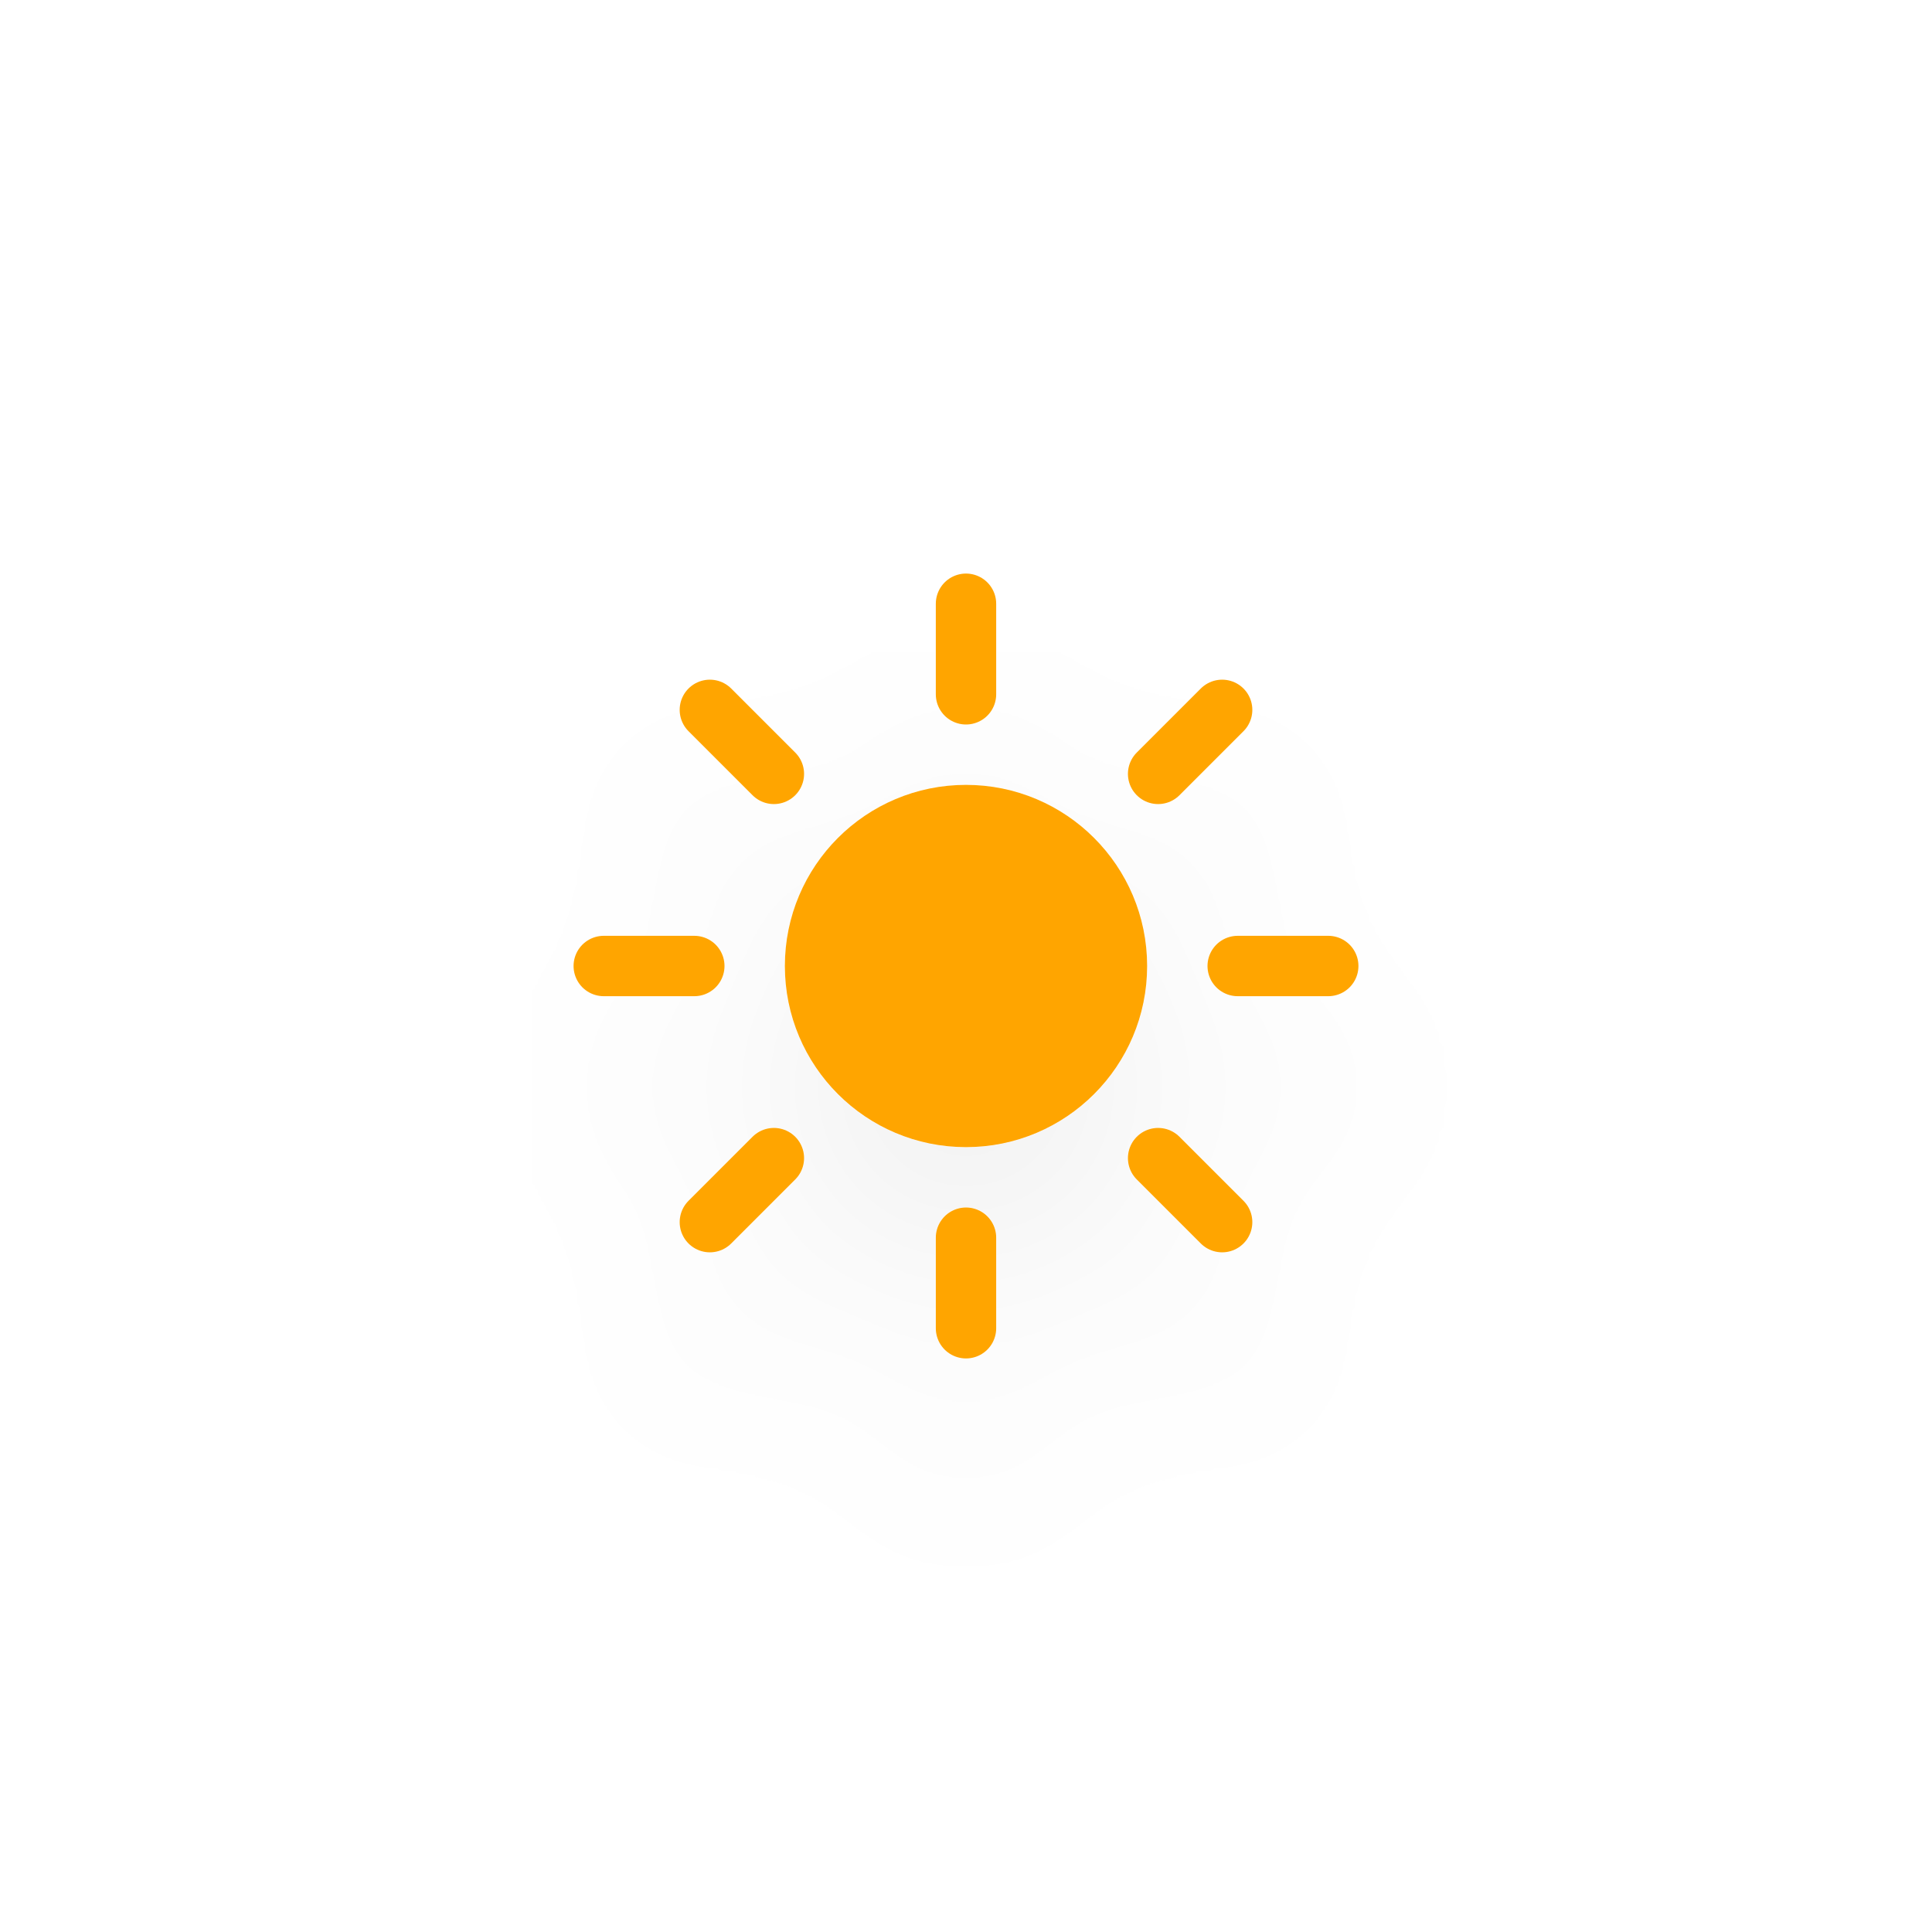
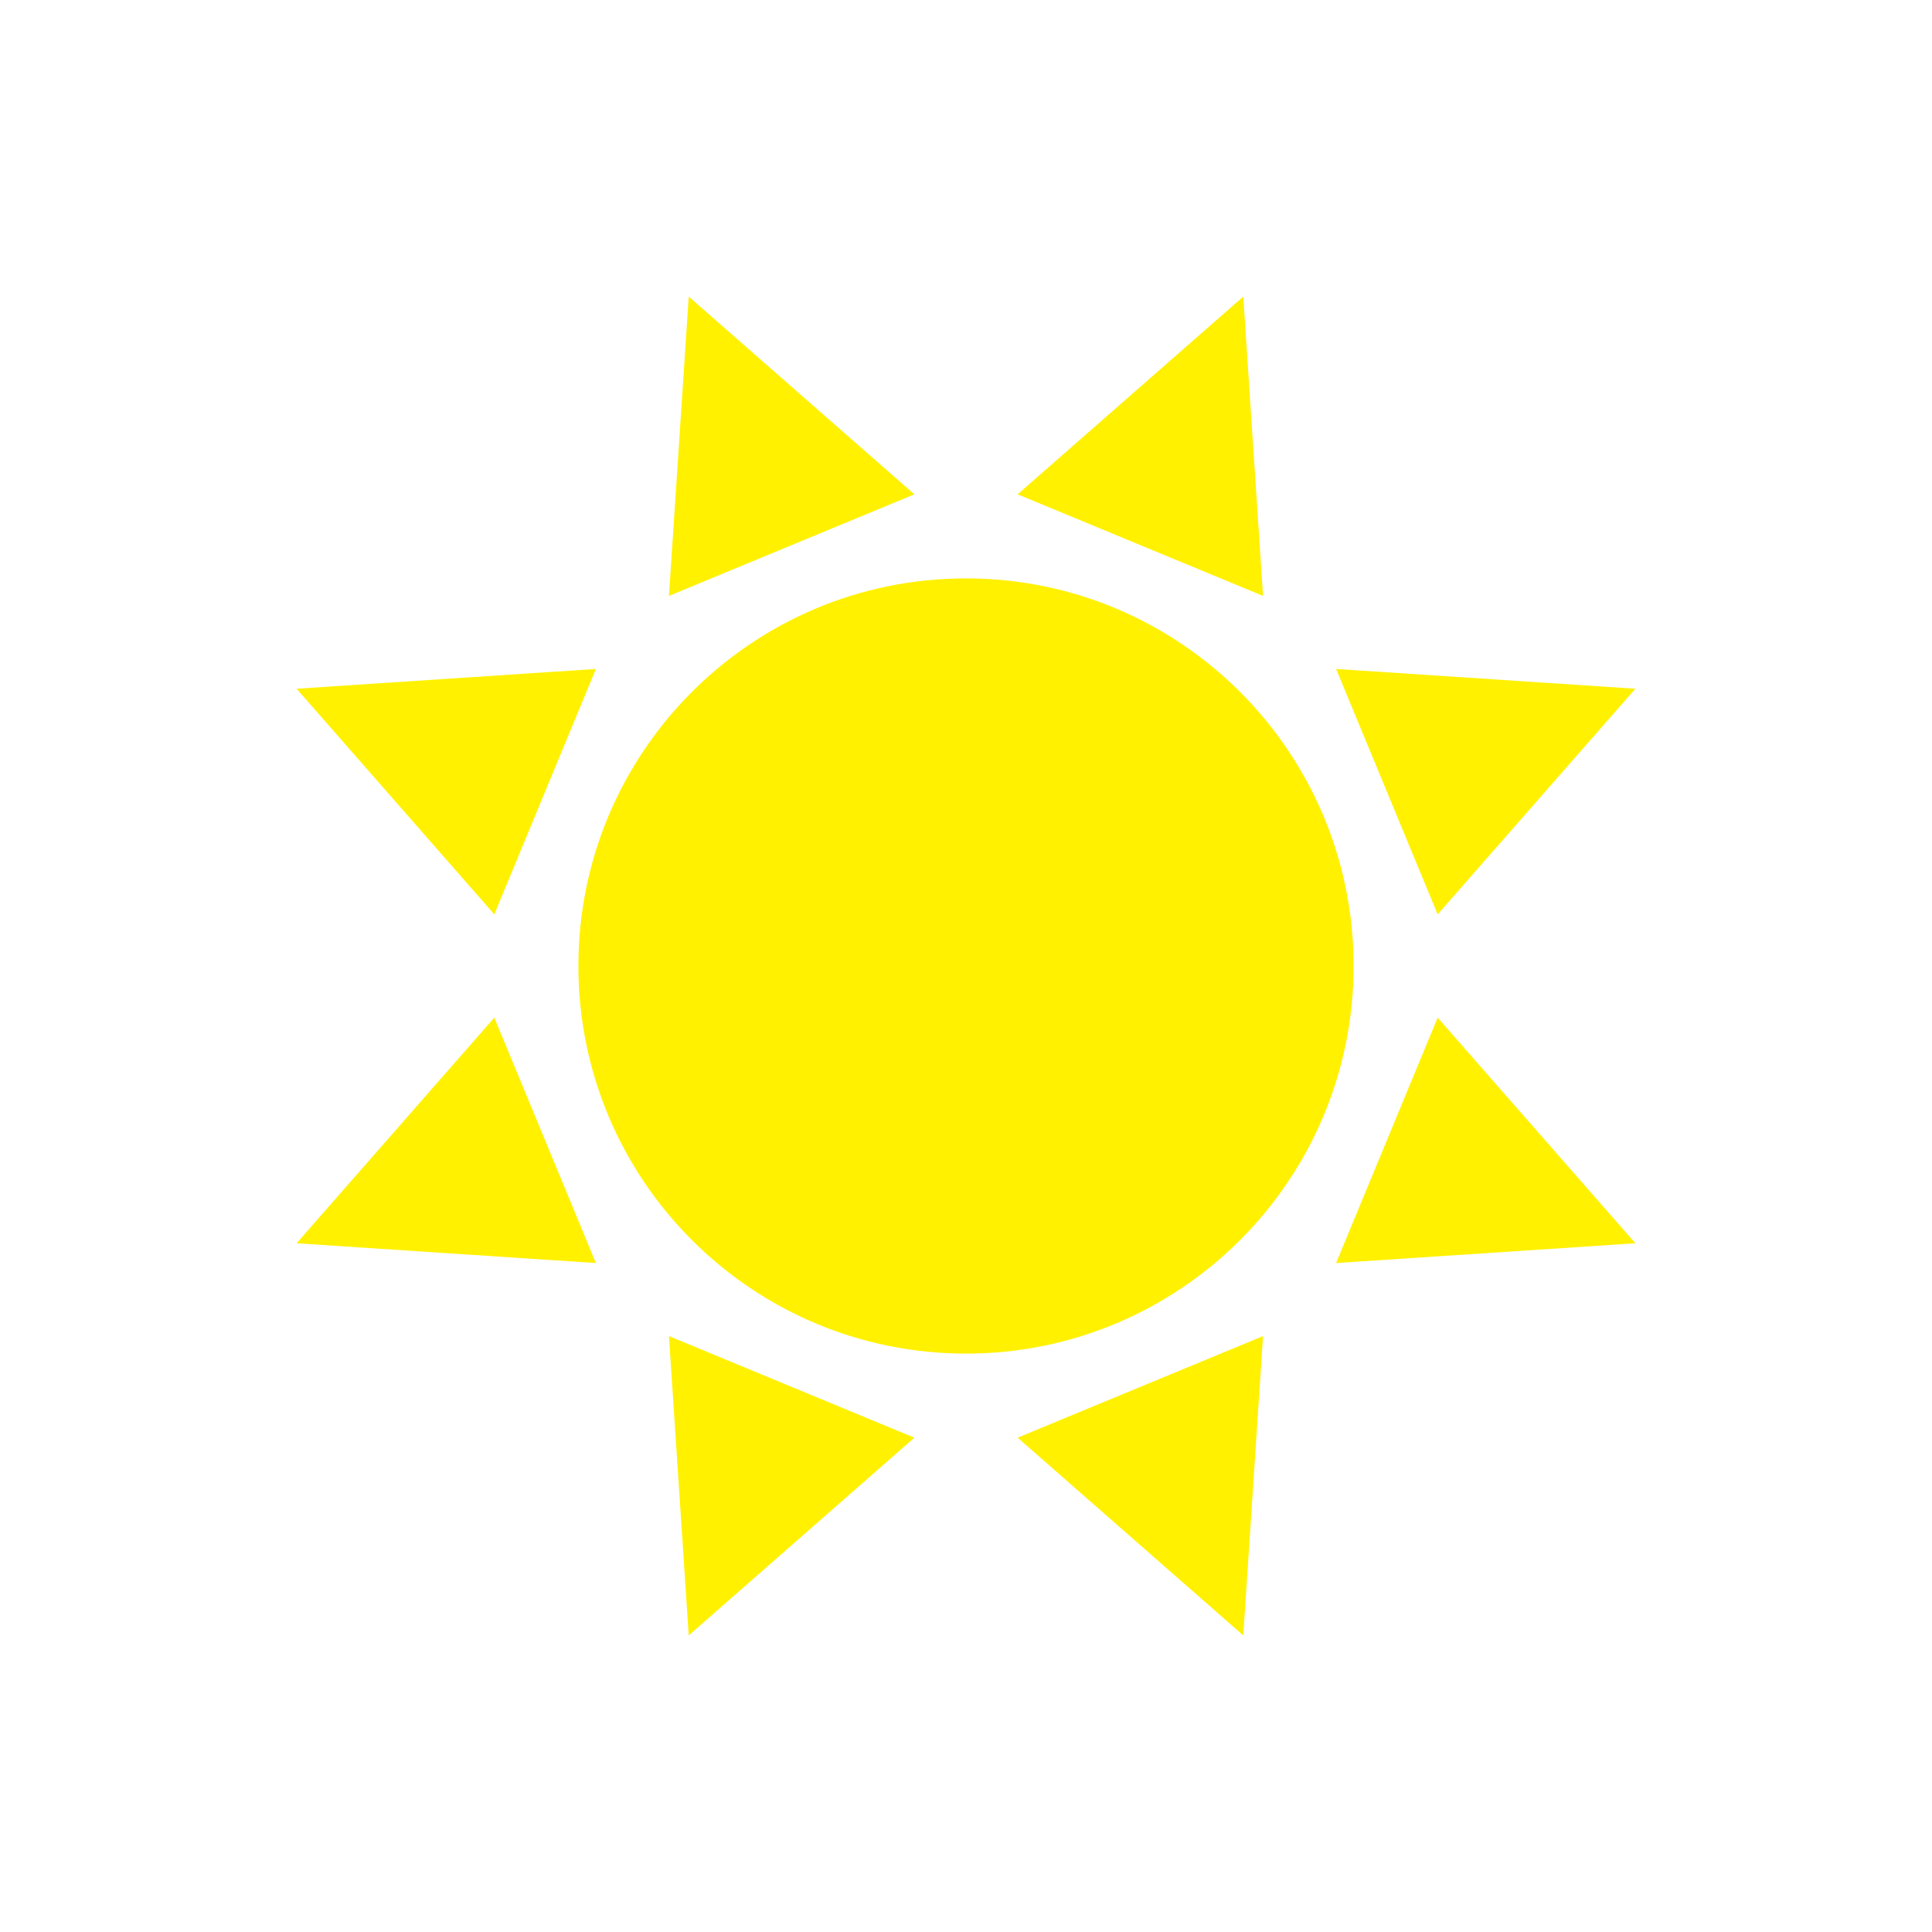
- <svg xmlns="http://www.w3.org/2000/svg" width="64" height="64">
-   <defs>
-     <filter id="blur" width="200%" height="200%">
-       <feGaussianBlur in="SourceAlpha" stdDeviation="3" />
-       <feOffset dy="4" result="offsetblur" />
-       <feComponentTransfer>
-         <feFuncA type="linear" slope=".05" />
-       </feComponentTransfer>
-       <feMerge>
-         <feMergeNode />
-         <feMergeNode in="SourceGraphic" />
-       </feMerge>
-     </filter>
-     <style>@keyframes am-weather-cloud-1{0%,to{-webkit-transform:translate(-5px,0);-moz-transform:translate(-5px,0);-ms-transform:translate(-5px,0);transform:translate(-5px,0)}50%{-webkit-transform:translate(10px,0);-moz-transform:translate(10px,0);-ms-transform:translate(10px,0);transform:translate(10px,0)}}@keyframes am-weather-cloud-2{0%,to{-webkit-transform:translate(0,0);-moz-transform:translate(0,0);-ms-transform:translate(0,0);transform:translate(0,0)}50%{-webkit-transform:translate(2px,0);-moz-transform:translate(2px,0);-ms-transform:translate(2px,0);transform:translate(2px,0)}}@keyframes am-weather-sun{0%{-webkit-transform:rotate(0deg);-moz-transform:rotate(0deg);-ms-transform:rotate(0deg);transform:rotate(0deg)}to{-webkit-transform:rotate(360deg);-moz-transform:rotate(360deg);-ms-transform:rotate(360deg);transform:rotate(360deg)}}@keyframes am-weather-sun-shiny{0%,to{stroke-dasharray:3px 10px;stroke-dashoffset:0}50%{stroke-dasharray:.1px 10px;stroke-dashoffset:-1px}}@keyframes am-weather-moon{0%,to{-webkit-transform:rotate(0deg);-moz-transform:rotate(0deg);-ms-transform:rotate(0deg);transform:rotate(0deg)}50%{-webkit-transform:rotate(15deg);-moz-transform:rotate(15deg);-ms-transform:rotate(15deg);transform:rotate(15deg)}}@keyframes am-weather-moon-star-1{0%{opacity:0}to{opacity:1}}@keyframes am-weather-moon-star-2{0%{opacity:0}to{opacity:1}}@keyframes am-weather-rain{0%{stroke-dashoffset:0}to{stroke-dashoffset:-100}}@keyframes am-weather-snow{0%{-webkit-transform:translateX(0) translateY(0);-moz-transform:translateX(0) translateY(0);-ms-transform:translateX(0) translateY(0);transform:translateX(0) translateY(0)}33.33%{-webkit-transform:translateX(-1.2px) translateY(2px);-moz-transform:translateX(-1.2px) translateY(2px);-ms-transform:translateX(-1.2px) translateY(2px);transform:translateX(-1.2px) translateY(2px)}66.66%{-webkit-transform:translateX(1.4px) translateY(4px);-moz-transform:translateX(1.4px) translateY(4px);-ms-transform:translateX(1.4px) translateY(4px);transform:translateX(1.4px) translateY(4px);opacity:1}to{-webkit-transform:translateX(-1.6px) translateY(6px);-moz-transform:translateX(-1.6px) translateY(6px);-ms-transform:translateX(-1.6px) translateY(6px);transform:translateX(-1.6px) translateY(6px);opacity:0}}@keyframes am-weather-snow-reverse{0%{-webkit-transform:translateX(0) translateY(0);-moz-transform:translateX(0) translateY(0);-ms-transform:translateX(0) translateY(0);transform:translateX(0) translateY(0)}33.33%{-webkit-transform:translateX(1.2px) translateY(2px);-moz-transform:translateX(1.2px) translateY(2px);-ms-transform:translateX(1.2px) translateY(2px);transform:translateX(1.2px) translateY(2px)}66.66%{-webkit-transform:translateX(-1.4px) translateY(4px);-moz-transform:translateX(-1.4px) translateY(4px);-ms-transform:translateX(-1.4px) translateY(4px);transform:translateX(-1.4px) translateY(4px);opacity:1}to{-webkit-transform:translateX(1.6px) translateY(6px);-moz-transform:translateX(1.6px) translateY(6px);-ms-transform:translateX(1.6px) translateY(6px);transform:translateX(1.6px) translateY(6px);opacity:0}}.am-weather-sun-shiny line{-webkit-animation-name:am-weather-sun-shiny;-moz-animation-name:am-weather-sun-shiny;-ms-animation-name:am-weather-sun-shiny;animation-name:am-weather-sun-shiny;-webkit-animation-duration:2s;-moz-animation-duration:2s;-ms-animation-duration:2s;animation-duration:2s;-webkit-animation-timing-function:linear;-moz-animation-timing-function:linear;-ms-animation-timing-function:linear;animation-timing-function:linear;-webkit-animation-iteration-count:infinite;-moz-animation-iteration-count:infinite;-ms-animation-iteration-count:infinite;animation-iteration-count:infinite}</style>
-   </defs>
-   <g filter="url(#blur)" id="day">
-     <g transform="translate(32 32)">
-       <g class="am-weather-sun-shiny" style="-webkit-animation-timing-function:ease-in-out;-moz-animation-timing-function:ease-in-out;-ms-animation-timing-function:ease-in-out;animation-timing-function:ease-in-out;-webkit-animation-name:am-weather-sun;-moz-animation-name:am-weather-sun;-ms-animation-name:am-weather-sun;animation-name:am-weather-sun;-webkit-animation-duration:9s;-moz-animation-duration:9s;-ms-animation-duration:9s;animation-duration:9s;-webkit-animation-iteration-count:infinite;-moz-animation-iteration-count:infinite;-ms-animation-iteration-count:infinite;animation-iteration-count:infinite">
-         <path fill="none" stroke="orange" stroke-linecap="round" stroke-width="2" d="M0 9v3M-6.364 6.364l-2.121 2.121M-9 0h-3M-6.364-6.364l-2.121-2.121M0-9v-3M6.364-6.364l2.121-2.121M9 0h3M6.364 6.364l2.121 2.121" />
-       </g>
-       <circle fill="orange" r="5" stroke="orange" stroke-width="2" />
+ <svg xmlns="http://www.w3.org/2000/svg" baseProfile="tiny" version="1.2" viewBox="0 0 128 128">
+   <g fill="#FFF100">
+     <circle cx="64" cy="64" r="25.68" />
+     <path d="M60.58 32.75l-14.95-13.1-1.31 19.83zM83.68 88.52l-1.31 19.83-14.95-13.1zM83.68 39.48l-1.31-19.83-14.95 13.1zM60.58 95.25l-14.95 13.1-1.31-19.83z" />
+     <g>
+       <path d="M95.25 60.58l13.1-14.95-19.83-1.31zM39.48 83.68l-19.83-1.31 13.1-14.95z" />
+     </g>
+     <g>
+       <path d="M88.52 83.68l19.83-1.31-13.1-14.95zM32.75 60.58l-13.1-14.95 19.83-1.31z" />
    </g>
  </g>
</svg>
